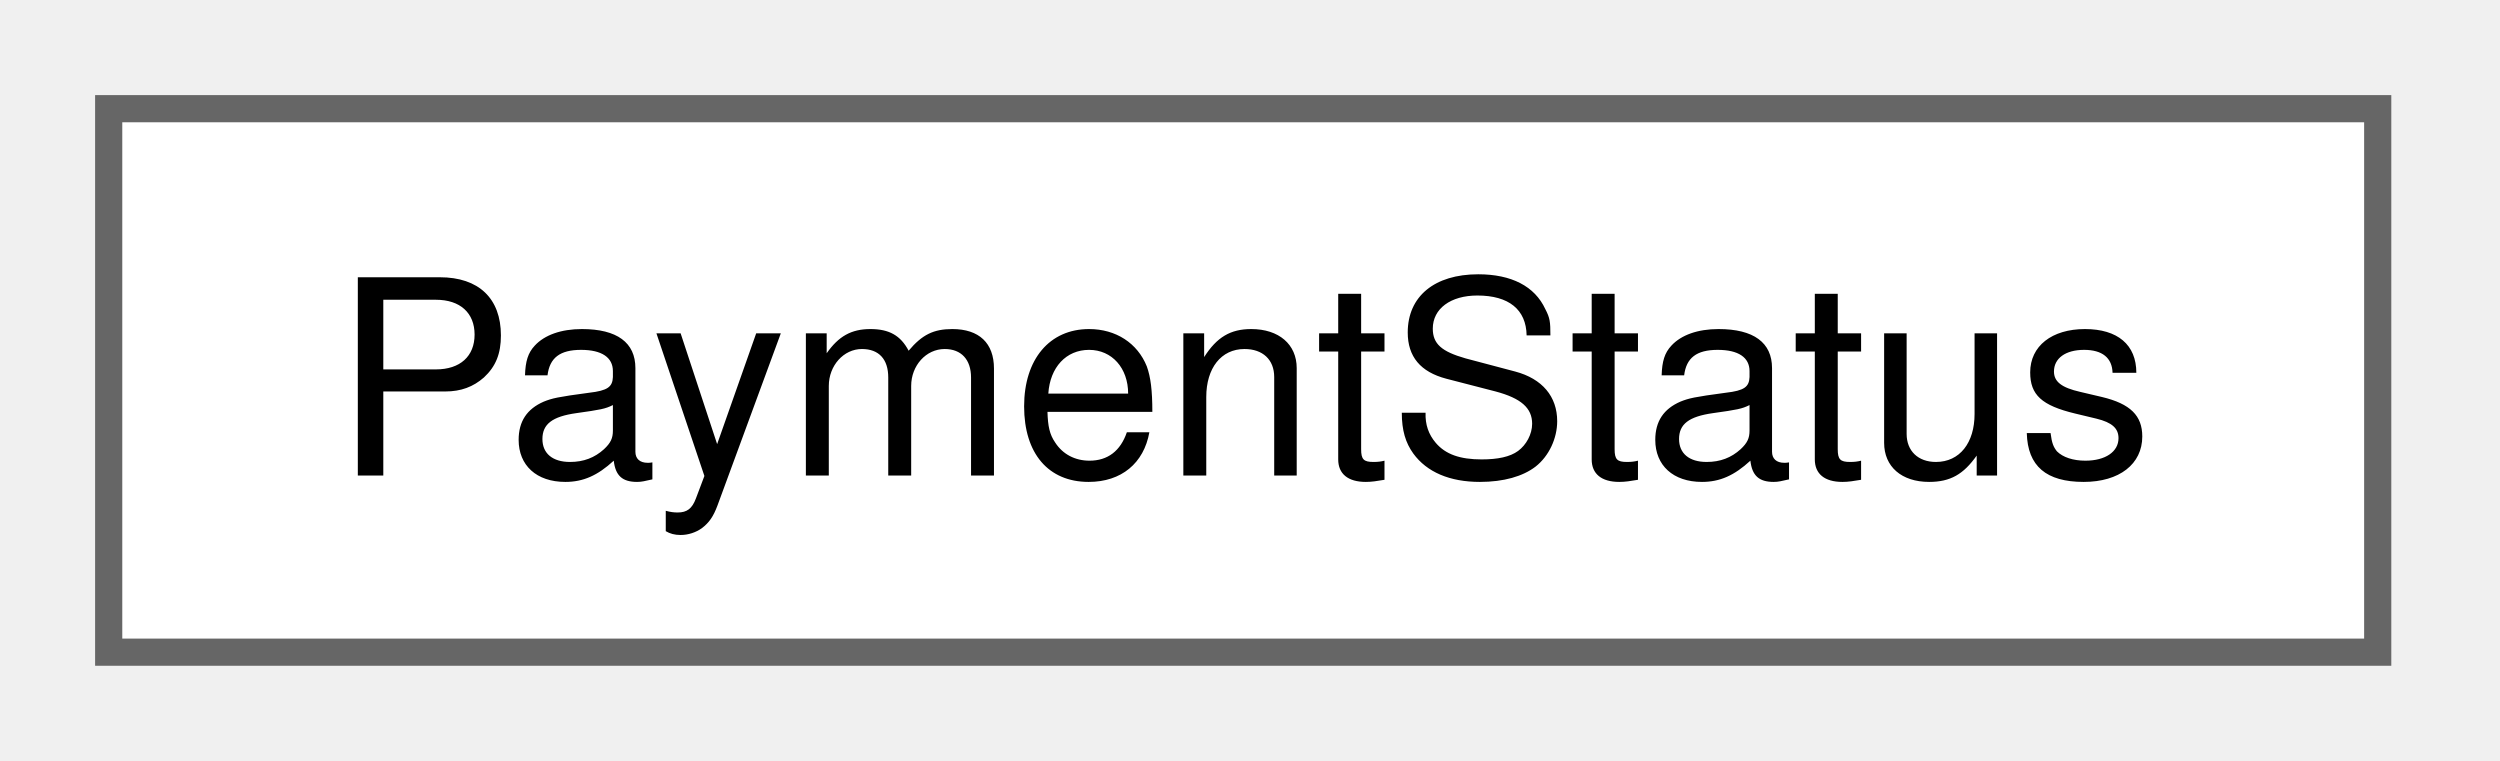
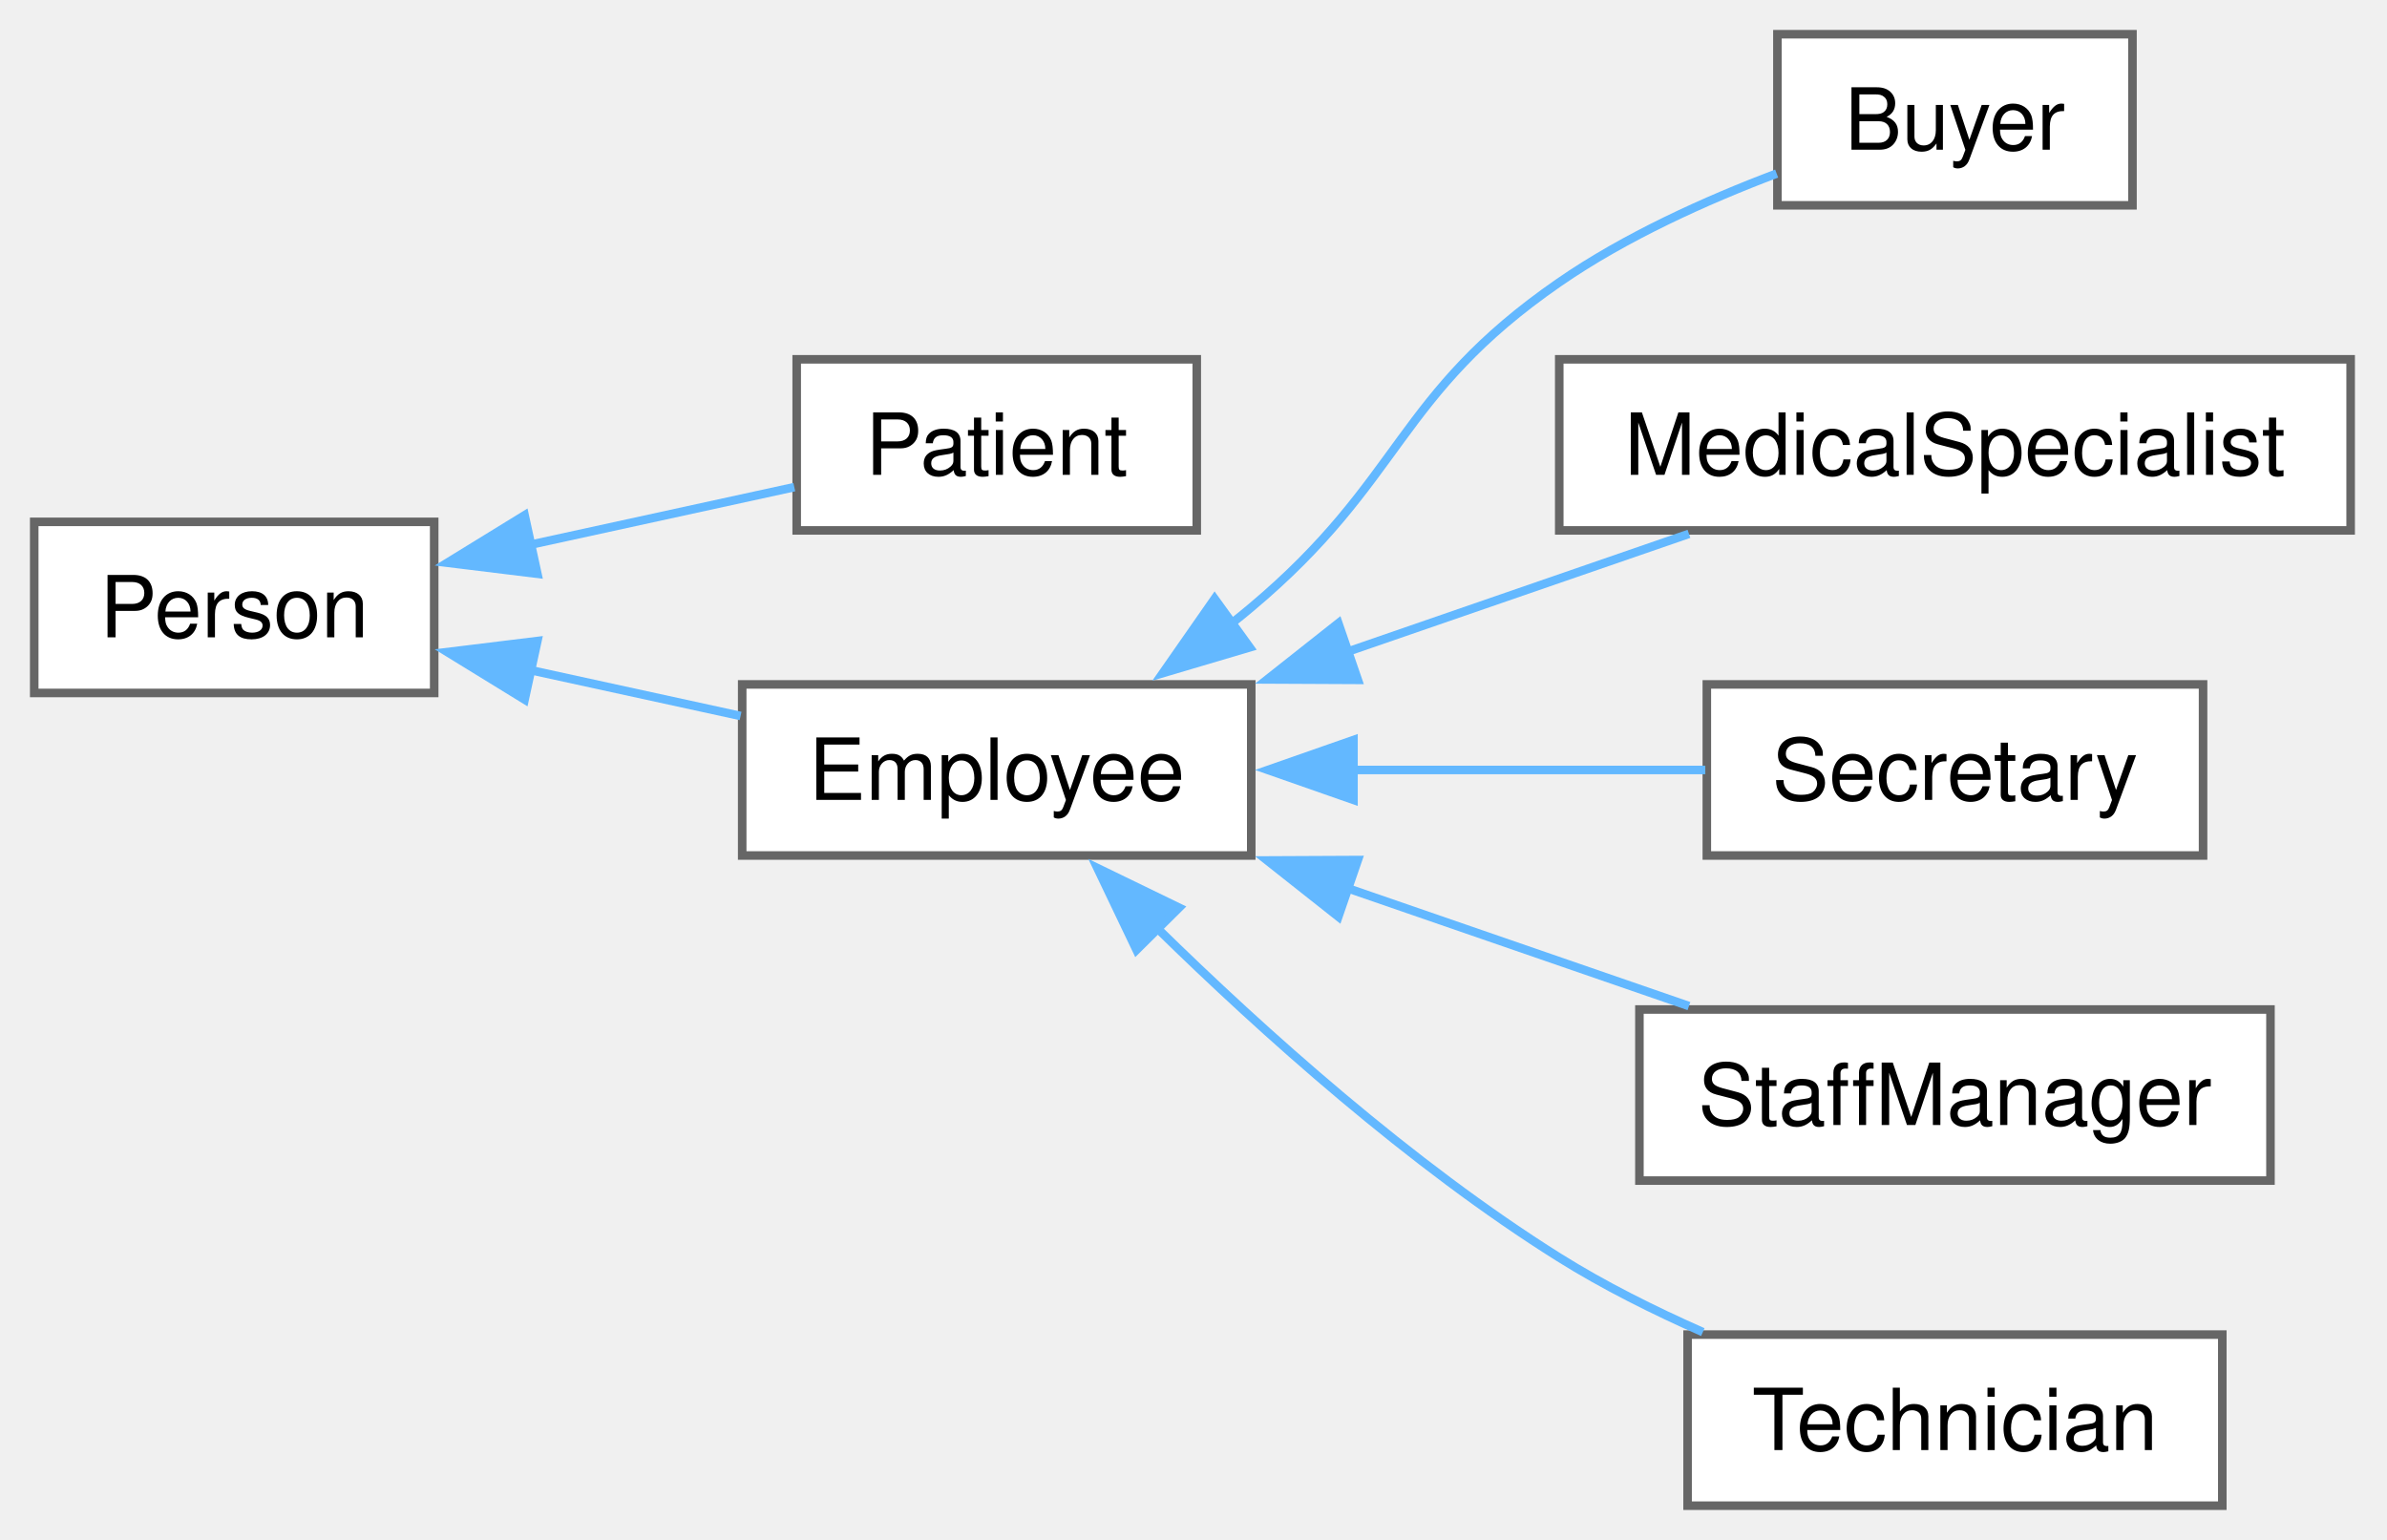
- <svg xmlns="http://www.w3.org/2000/svg" xmlns:xlink="http://www.w3.org/1999/xlink" width="92pt" height="28pt" viewBox="0.00 0.00 92.00 28.00">
-   <g id="graph0" class="graph" transform="scale(1 1) rotate(0) translate(4 24)">
+ <svg xmlns="http://www.w3.org/2000/svg" xmlns:xlink="http://www.w3.org/1999/xlink" width="279pt" height="180pt" viewBox="0.00 0.00 279.00 180.00">
+   <g id="graph0" class="graph" transform="scale(1 1) rotate(0) translate(4 176)">
    <g id="Node000000" class="node">
      <g id="a_Node000000">
-         <a xlink:href="enumvixhealthsystem_1_1model_1_1enums_1_1_payment_status.html" target="_top" xlink:title="Payment state of a patient vixhealthsystem.model.medical.Appointment.">
-           <polygon fill="white" stroke="#666666" points="83.5,-20 0,-20 0,0 83.5,0 83.5,-20" />
-           <text xml:space="preserve" text-anchor="middle" x="41.75" y="-6.5" font-family="Helvetica,sans-Serif" font-size="10.00">PaymentStatus</text>
+         <a xlink:href="classvixhealthsystem_1_1model_1_1person_1_1_person.html" target="_top" xlink:title="Base class for all people in the system.">
+           <polygon fill="white" stroke="#666666" points="46.75,-115 0,-115 0,-95 46.75,-95 46.75,-115" />
+           <text xml:space="preserve" text-anchor="middle" x="23.38" y="-101.5" font-family="Helvetica,sans-Serif" font-size="10.00">Person</text>
+         </a>
+       </g>
+     </g>
+     <g id="Node000001" class="node">
+       <g id="a_Node000001">
+         <a xlink:href="classvixhealthsystem_1_1model_1_1person_1_1_patient.html" target="_top" xlink:title="Represents a patient in the VIX Health System.">
+           <polygon fill="white" stroke="#666666" points="135.88,-134 89.12,-134 89.12,-114 135.88,-114 135.88,-134" />
+           <text xml:space="preserve" text-anchor="middle" x="112.5" y="-120.5" font-family="Helvetica,sans-Serif" font-size="10.00">Patient</text>
+         </a>
+       </g>
+     </g>
+     <g id="edge14_Node000000_Node000001" class="edge">
+       <g id="a_edge14_Node000000_Node000001">
+         <a xlink:title=" ">
+           <path fill="none" stroke="#63b8ff" d="M58,-112.33C68.32,-114.58 79.43,-117.01 88.84,-119.06" />
+           <polygon fill="#63b8ff" stroke="#63b8ff" points="58.81,-108.93 48.29,-110.22 57.32,-115.77 58.81,-108.93" />
+         </a>
+       </g>
+     </g>
+     <g id="Node000002" class="node">
+       <g id="a_Node000002">
+         <a xlink:href="classvixhealthsystem_1_1model_1_1person_1_1employee_1_1_employee.html" target="_top" xlink:title="Represents a generic employee in the system.">
+           <polygon fill="white" stroke="#666666" points="142.25,-96 82.75,-96 82.75,-76 142.25,-76 142.25,-96" />
+           <text xml:space="preserve" text-anchor="middle" x="112.5" y="-82.5" font-family="Helvetica,sans-Serif" font-size="10.00">Employee</text>
+         </a>
+       </g>
+     </g>
+     <g id="edge15_Node000000_Node000002" class="edge">
+       <g id="a_edge15_Node000000_Node000002">
+         <a xlink:title=" ">
+           <path fill="none" stroke="#63b8ff" d="M57.86,-97.7C66.01,-95.92 74.65,-94.04 82.56,-92.31" />
+           <polygon fill="#63b8ff" stroke="#63b8ff" points="57.32,-94.23 48.29,-99.78 58.81,-101.07 57.32,-94.23" />
+         </a>
+       </g>
+     </g>
+     <g id="Node000003" class="node">
+       <g id="a_Node000003">
+         <a xlink:href="classvixhealthsystem_1_1model_1_1person_1_1employee_1_1_buyer.html" target="_top" xlink:title="Part of the purchasing department.">
+           <polygon fill="white" stroke="#666666" points="245.25,-172 203.75,-172 203.75,-152 245.25,-152 245.25,-172" />
+           <text xml:space="preserve" text-anchor="middle" x="224.5" y="-158.5" font-family="Helvetica,sans-Serif" font-size="10.00">Buyer</text>
+         </a>
+       </g>
+     </g>
+     <g id="edge16_Node000002_Node000003" class="edge">
+       <g id="a_edge16_Node000002_Node000003">
+         <a xlink:title=" ">
+           <path fill="none" stroke="#63b8ff" d="M139.84,-103.04C140.66,-103.69 141.47,-104.34 142.25,-105 160.07,-119.96 159.11,-129.77 178.25,-143 185.96,-148.33 195.4,-152.59 203.66,-155.71" />
+           <polygon fill="#63b8ff" stroke="#63b8ff" points="142.07,-100.33 131.91,-97.32 137.97,-106.01 142.07,-100.33" />
+         </a>
+       </g>
+     </g>
+     <g id="Node000004" class="node">
+       <g id="a_Node000004">
+         <a xlink:href="classvixhealthsystem_1_1model_1_1person_1_1employee_1_1_medical_specialist.html" target="_top" xlink:title="Represents medical personnel such as doctors, surgeons, specialists and nurses.">
+           <polygon fill="white" stroke="#666666" points="270.75,-134 178.25,-134 178.25,-114 270.75,-114 270.75,-134" />
+           <text xml:space="preserve" text-anchor="middle" x="224.5" y="-120.5" font-family="Helvetica,sans-Serif" font-size="10.00">MedicalSpecialist</text>
+         </a>
+       </g>
+     </g>
+     <g id="edge17_Node000002_Node000004" class="edge">
+       <g id="a_edge17_Node000002_Node000004">
+         <a xlink:title=" ">
+           <path fill="none" stroke="#63b8ff" d="M153.41,-99.79C166.61,-104.35 181.07,-109.34 193.41,-113.6" />
+           <polygon fill="#63b8ff" stroke="#63b8ff" points="154.71,-96.53 144.12,-96.58 152.43,-103.15 154.71,-96.53" />
+         </a>
+       </g>
+     </g>
+     <g id="Node000005" class="node">
+       <g id="a_Node000005">
+         <a xlink:href="classvixhealthsystem_1_1model_1_1person_1_1employee_1_1_secretary.html" target="_top" xlink:title="Handles administrative tasks such as appointment scheduling, patient admissions and discharges.">
+           <polygon fill="white" stroke="#666666" points="253.5,-96 195.5,-96 195.5,-76 253.5,-76 253.5,-96" />
+           <text xml:space="preserve" text-anchor="middle" x="224.5" y="-82.5" font-family="Helvetica,sans-Serif" font-size="10.00">Secretary</text>
+         </a>
+       </g>
+     </g>
+     <g id="edge18_Node000002_Node000005" class="edge">
+       <g id="a_edge18_Node000002_Node000005">
+         <a xlink:title=" ">
+           <path fill="none" stroke="#63b8ff" d="M153.86,-86C167.63,-86 182.71,-86 195.32,-86" />
+           <polygon fill="#63b8ff" stroke="#63b8ff" points="154.2,-82.5 144.2,-86 154.2,-89.5 154.2,-82.5" />
+         </a>
+       </g>
+     </g>
+     <g id="Node000006" class="node">
+       <g id="a_Node000006">
+         <a xlink:href="classvixhealthsystem_1_1model_1_1person_1_1employee_1_1_staff_manager.html" target="_top" xlink:title="Manages employee accounts in the system.">
+           <polygon fill="white" stroke="#666666" points="261.38,-58 187.62,-58 187.62,-38 261.38,-38 261.38,-58" />
+           <text xml:space="preserve" text-anchor="middle" x="224.5" y="-44.5" font-family="Helvetica,sans-Serif" font-size="10.00">StaffManager</text>
+         </a>
+       </g>
+     </g>
+     <g id="edge19_Node000002_Node000006" class="edge">
+       <g id="a_edge19_Node000002_Node000006">
+         <a xlink:title=" ">
+           <path fill="none" stroke="#63b8ff" d="M153.41,-72.21C166.61,-67.65 181.07,-62.66 193.41,-58.4" />
+           <polygon fill="#63b8ff" stroke="#63b8ff" points="152.43,-68.85 144.12,-75.42 154.71,-75.47 152.43,-68.85" />
+         </a>
+       </g>
+     </g>
+     <g id="Node000007" class="node">
+       <g id="a_Node000007">
+         <a xlink:href="classvixhealthsystem_1_1model_1_1person_1_1employee_1_1_technician.html" target="_top" xlink:title="Responsible for managing and maintaining medical machinery.">
+           <polygon fill="white" stroke="#666666" points="255.75,-20 193.25,-20 193.25,0 255.75,0 255.75,-20" />
+           <text xml:space="preserve" text-anchor="middle" x="224.5" y="-6.5" font-family="Helvetica,sans-Serif" font-size="10.00">Technician</text>
+         </a>
+       </g>
+     </g>
+     <g id="edge20_Node000002_Node000007" class="edge">
+       <g id="a_edge20_Node000002_Node000007">
+         <a xlink:title=" ">
+           <path fill="none" stroke="#63b8ff" d="M131.25,-67.51C143.59,-55.41 160.89,-39.88 178.25,-29 183.45,-25.74 189.3,-22.82 195.03,-20.29" />
+           <polygon fill="#63b8ff" stroke="#63b8ff" points="128.84,-64.97 124.27,-74.53 133.81,-69.9 128.84,-64.97" />
        </a>
      </g>
    </g>
  </g>
</svg>
